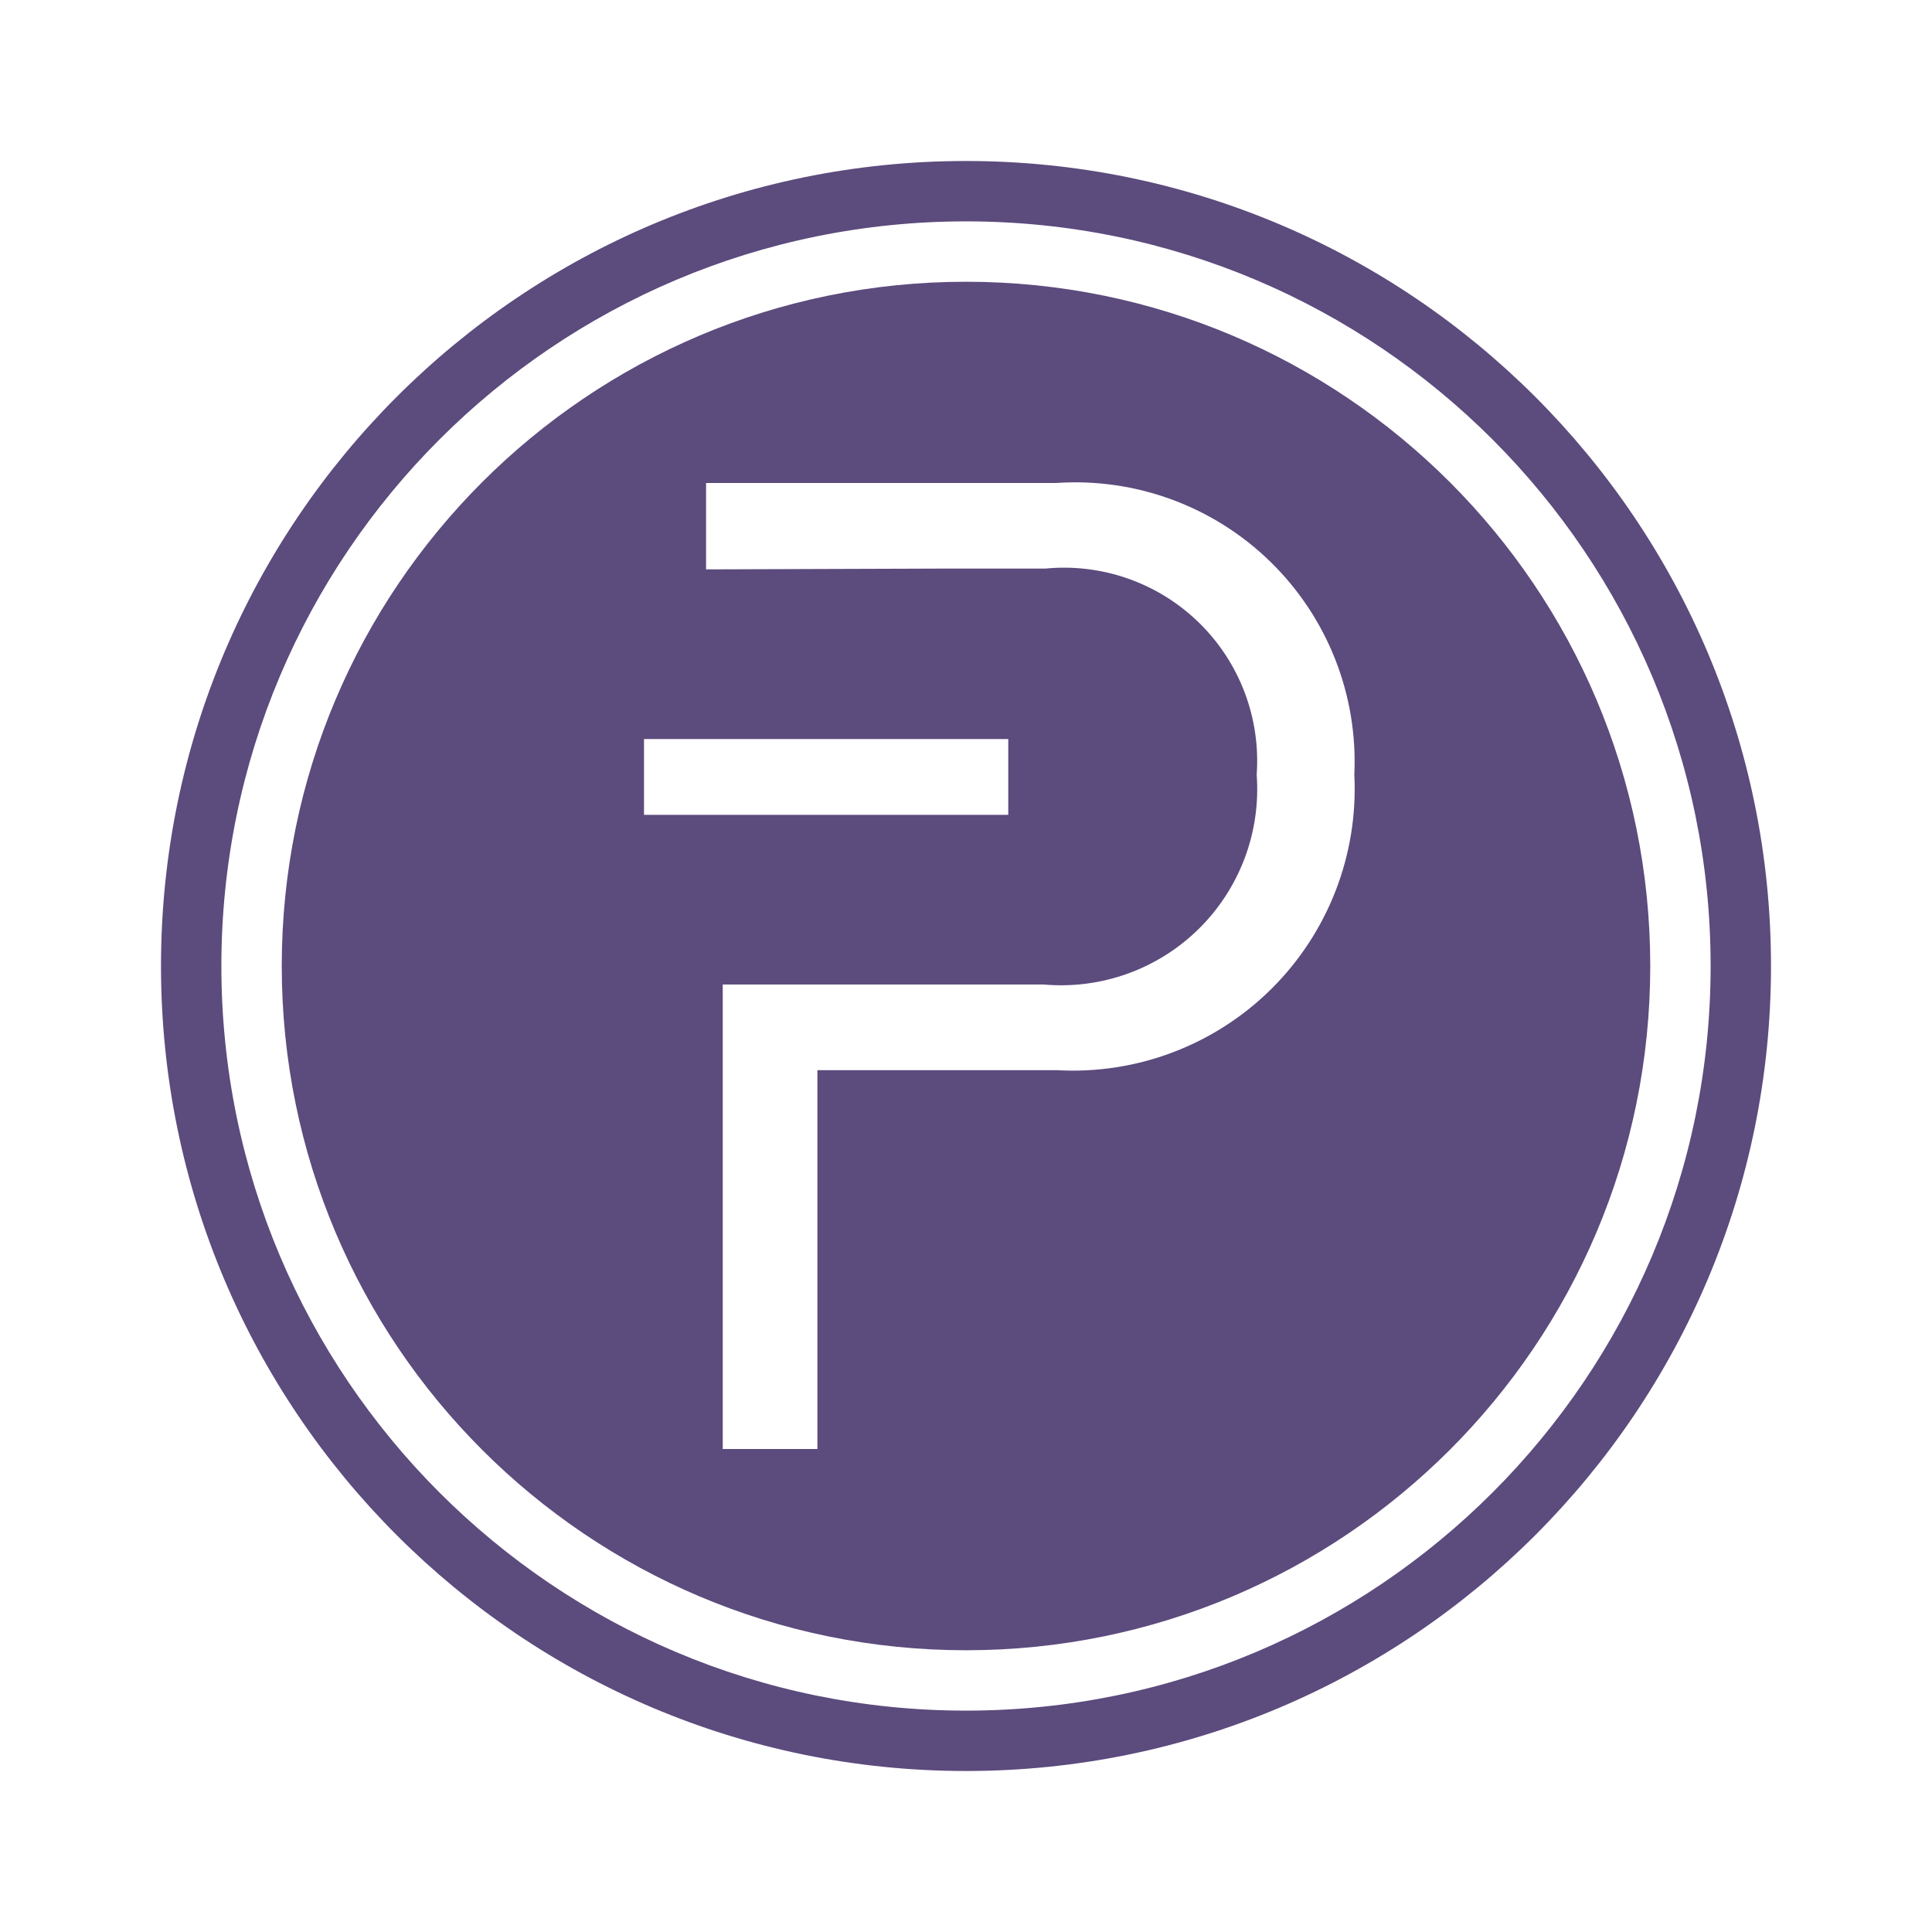
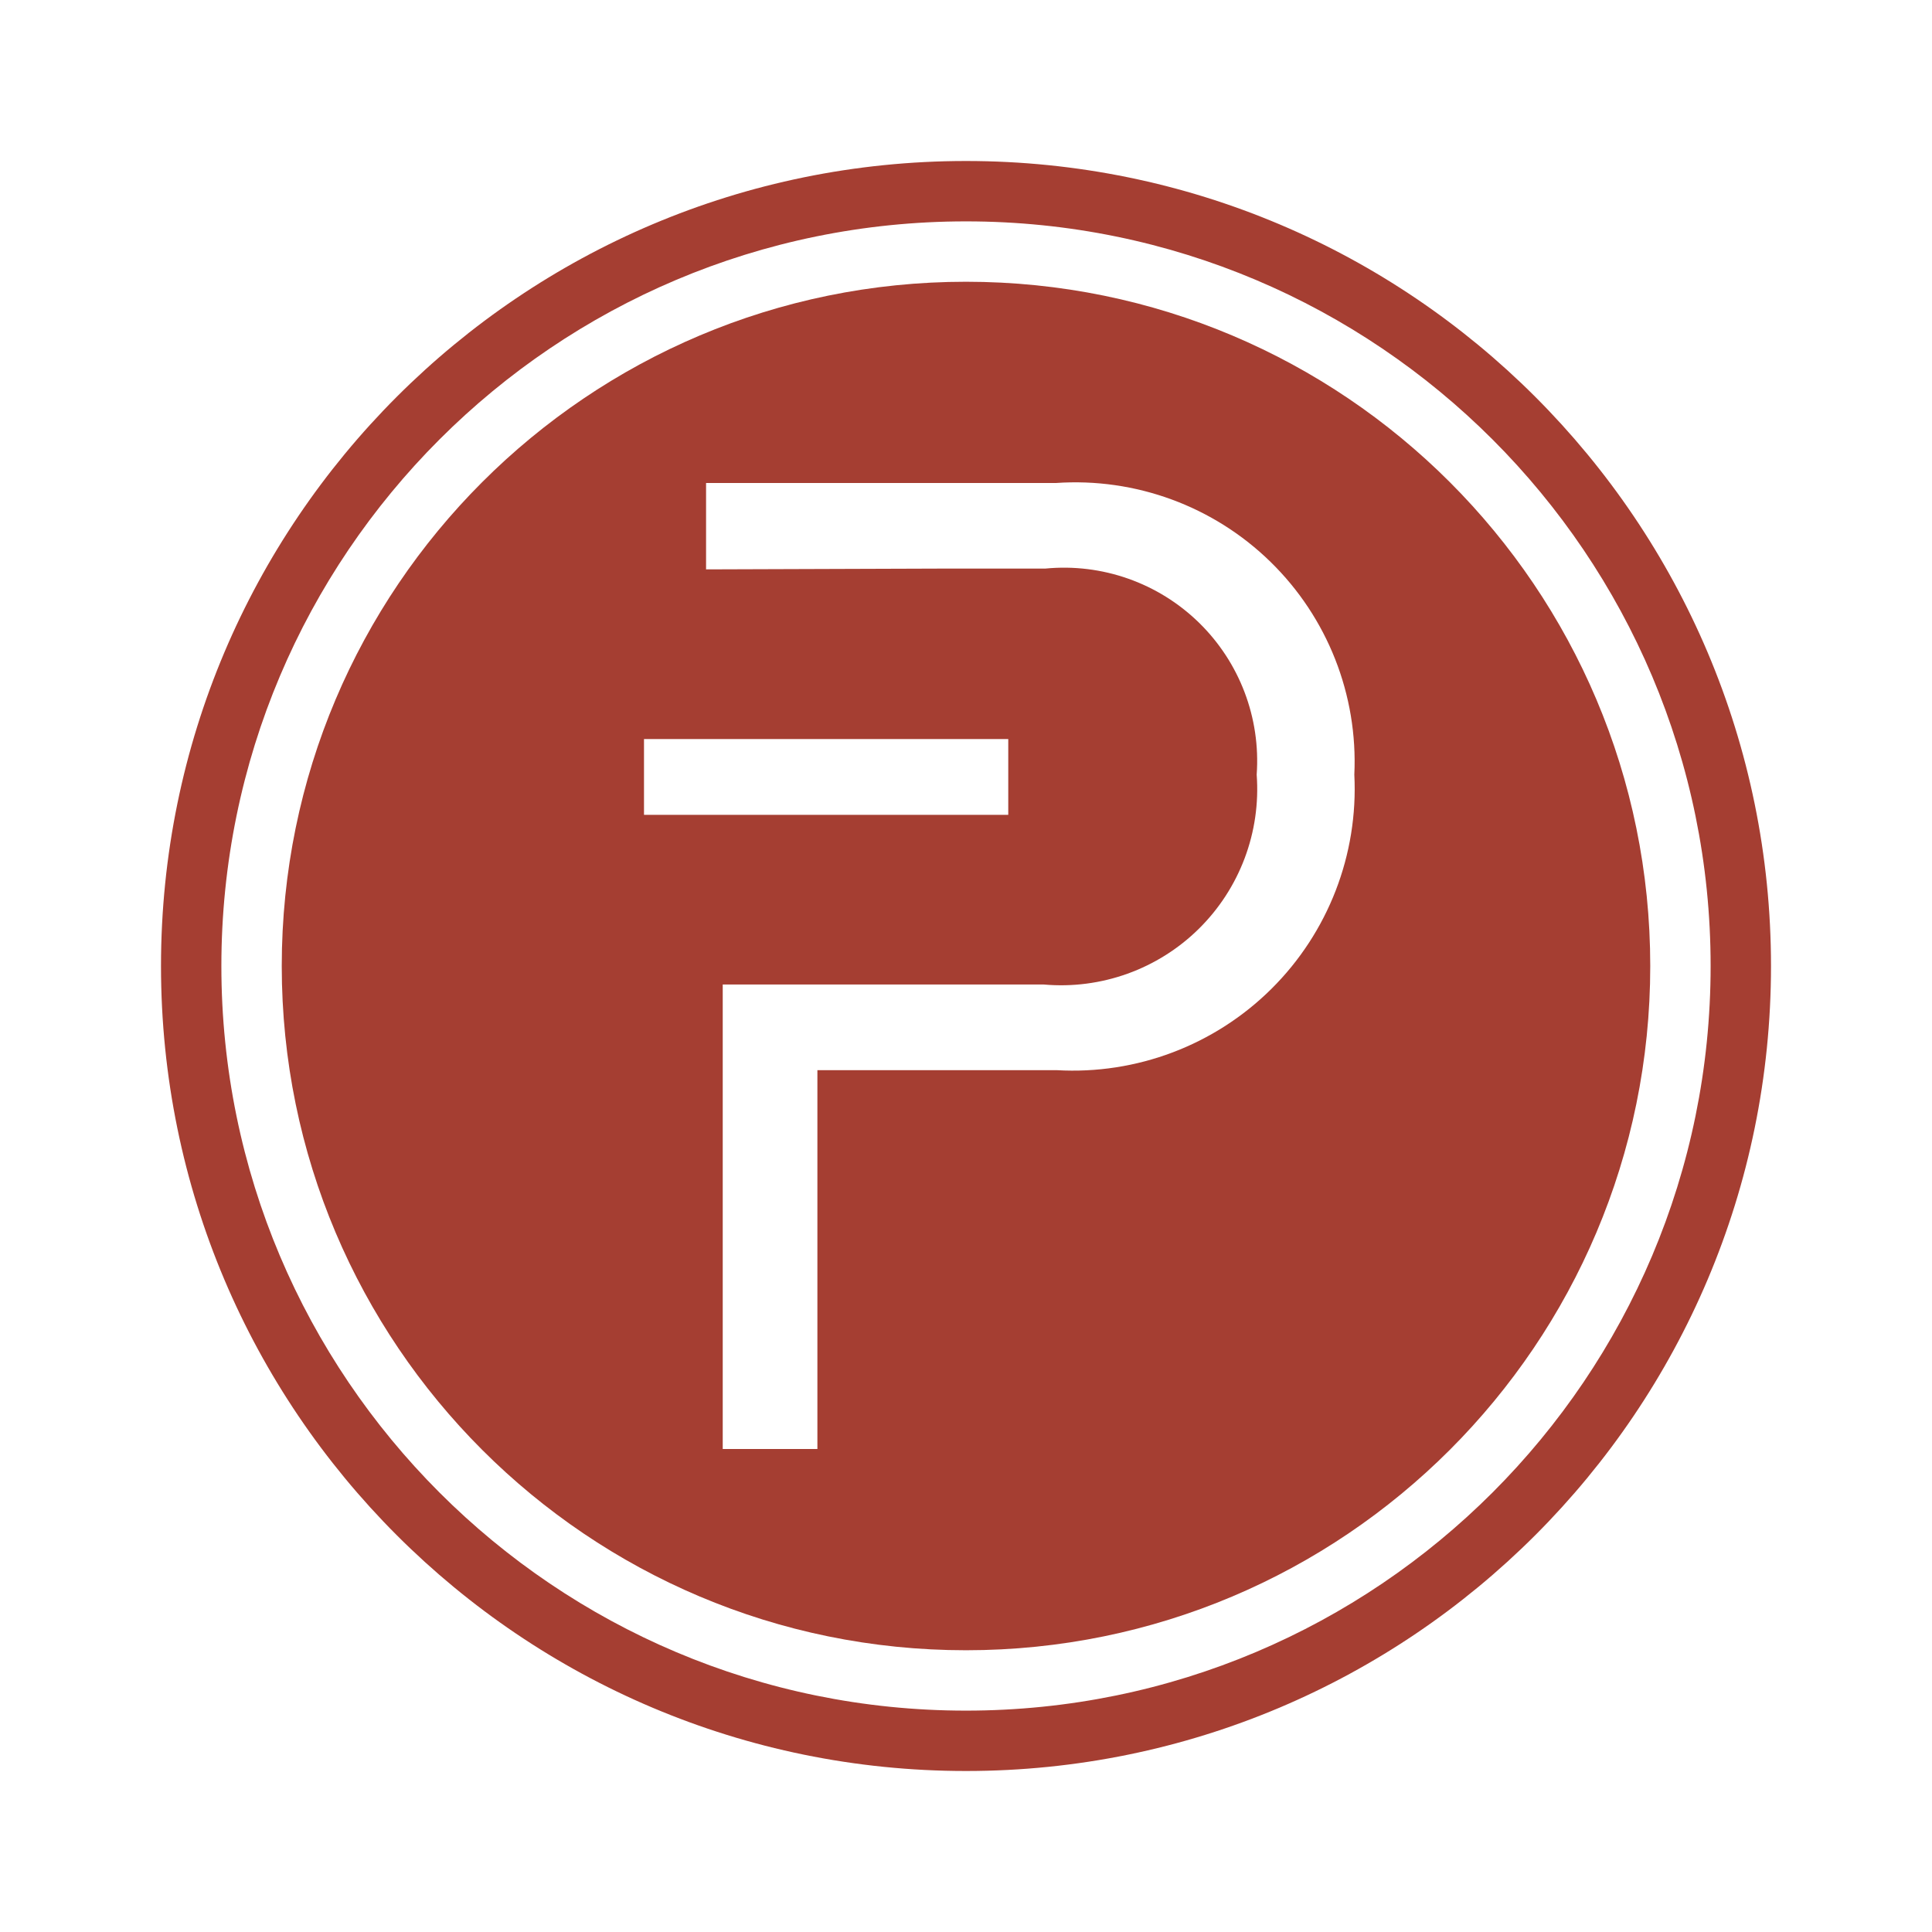
<svg xmlns="http://www.w3.org/2000/svg" id="ic_piv" width="24" height="24" viewBox="0 0 24 24">
  <defs>
    <style type="text/css">
-             .cls-1{fill:#5c4b7d}.cls-2{fill:none}
+             .cls-1{fill:#a53e32}.cls-2{fill:none}
        </style>
  </defs>
  <g id="Group_8935" data-name="Group 8935">
    <g id="Group_8934" data-name="Group 8934">
      <path id="Path_18928" d="M12 2a10 10 0 1 0 10 10A10 10 0 0 0 12 2zm0 19.25A9.25 9.25 0 1 1 21.25 12 9.25 9.25 0 0 1 12 21.25z" class="cls-1" data-name="Path 18928" />
      <path id="Path_18929" d="M12 3.5a8.5 8.5 0 1 0 8.5 8.5A8.5 8.5 0 0 0 12 3.5zM8 9.181h4.525v.941H8zm5.127 4.113h-2.973V18H8.978v-5.77h3.989a2.436 2.436 0 0 0 2.644-2.607 2.4 2.4 0 0 0-2.625-2.56h-1.242l-2.973.01V6h4.346a3.47 3.47 0 0 1 3.707 3.623 3.5 3.5 0 0 1-3.697 3.671z" class="cls-1" data-name="Path 18929" />
    </g>
  </g>
  <path id="Rectangle_4543" d="M0 0h24v24H0z" class="cls-2" data-name="Rectangle 4543" />
</svg>
